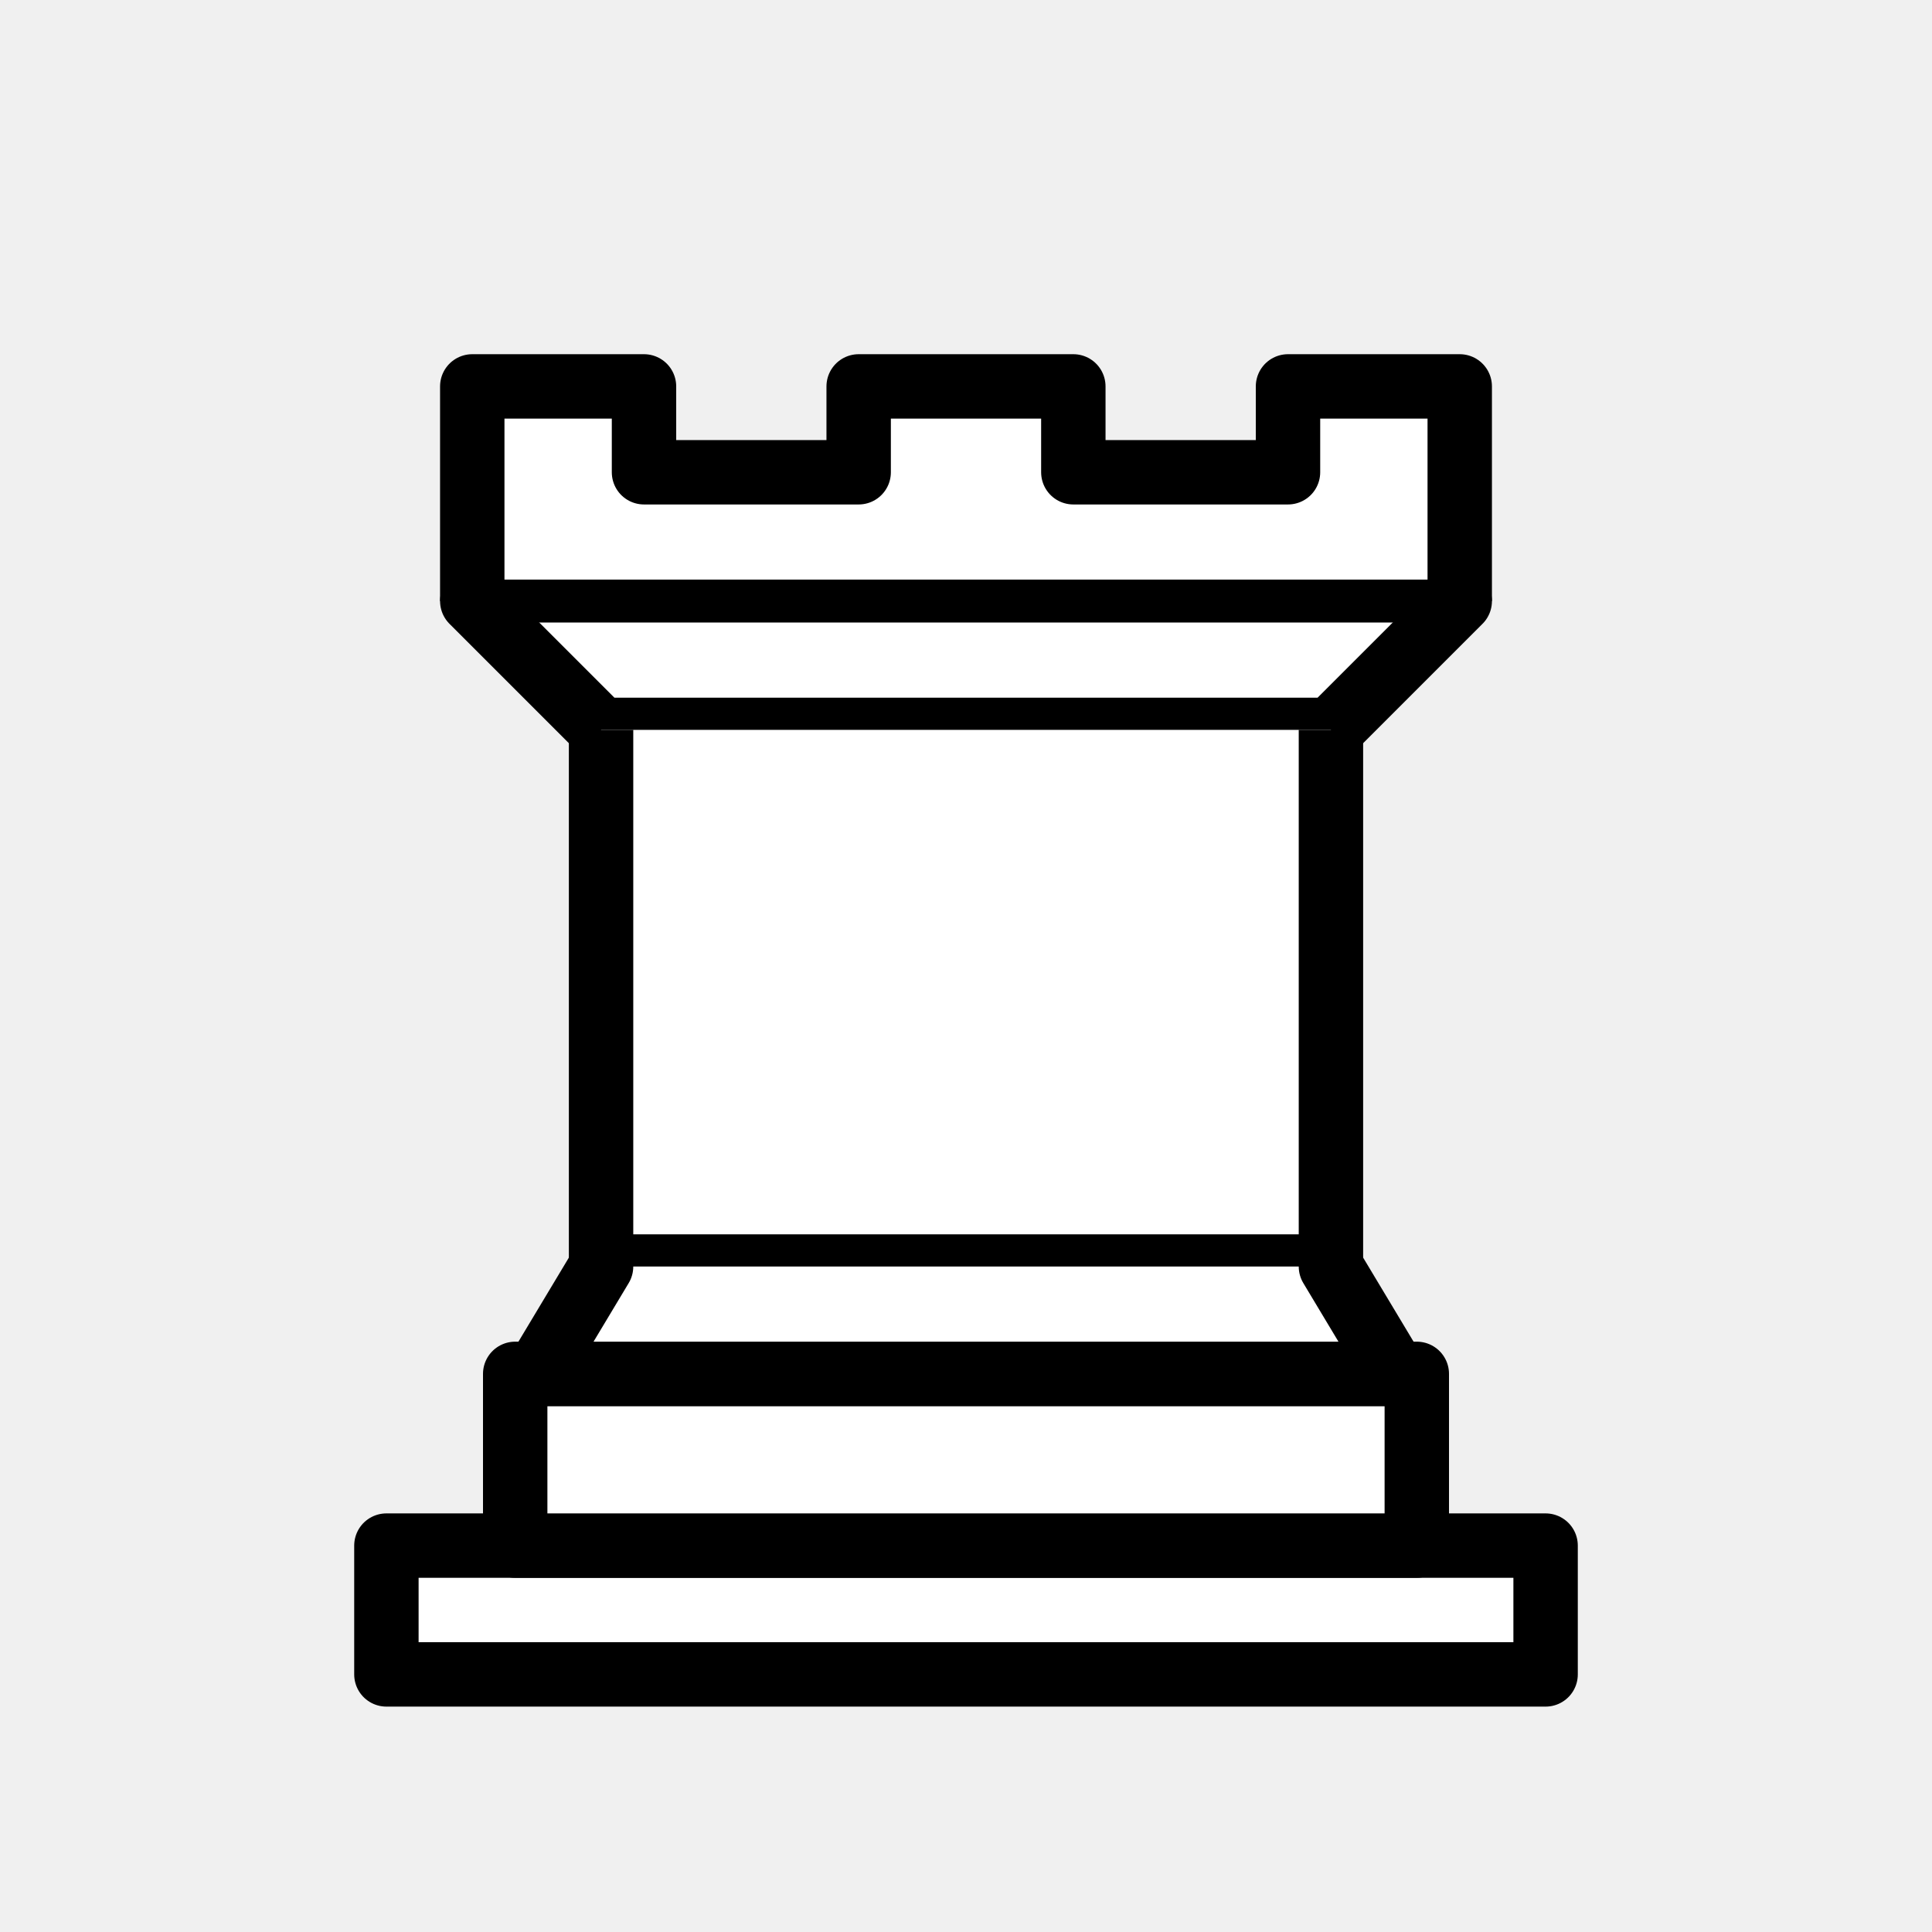
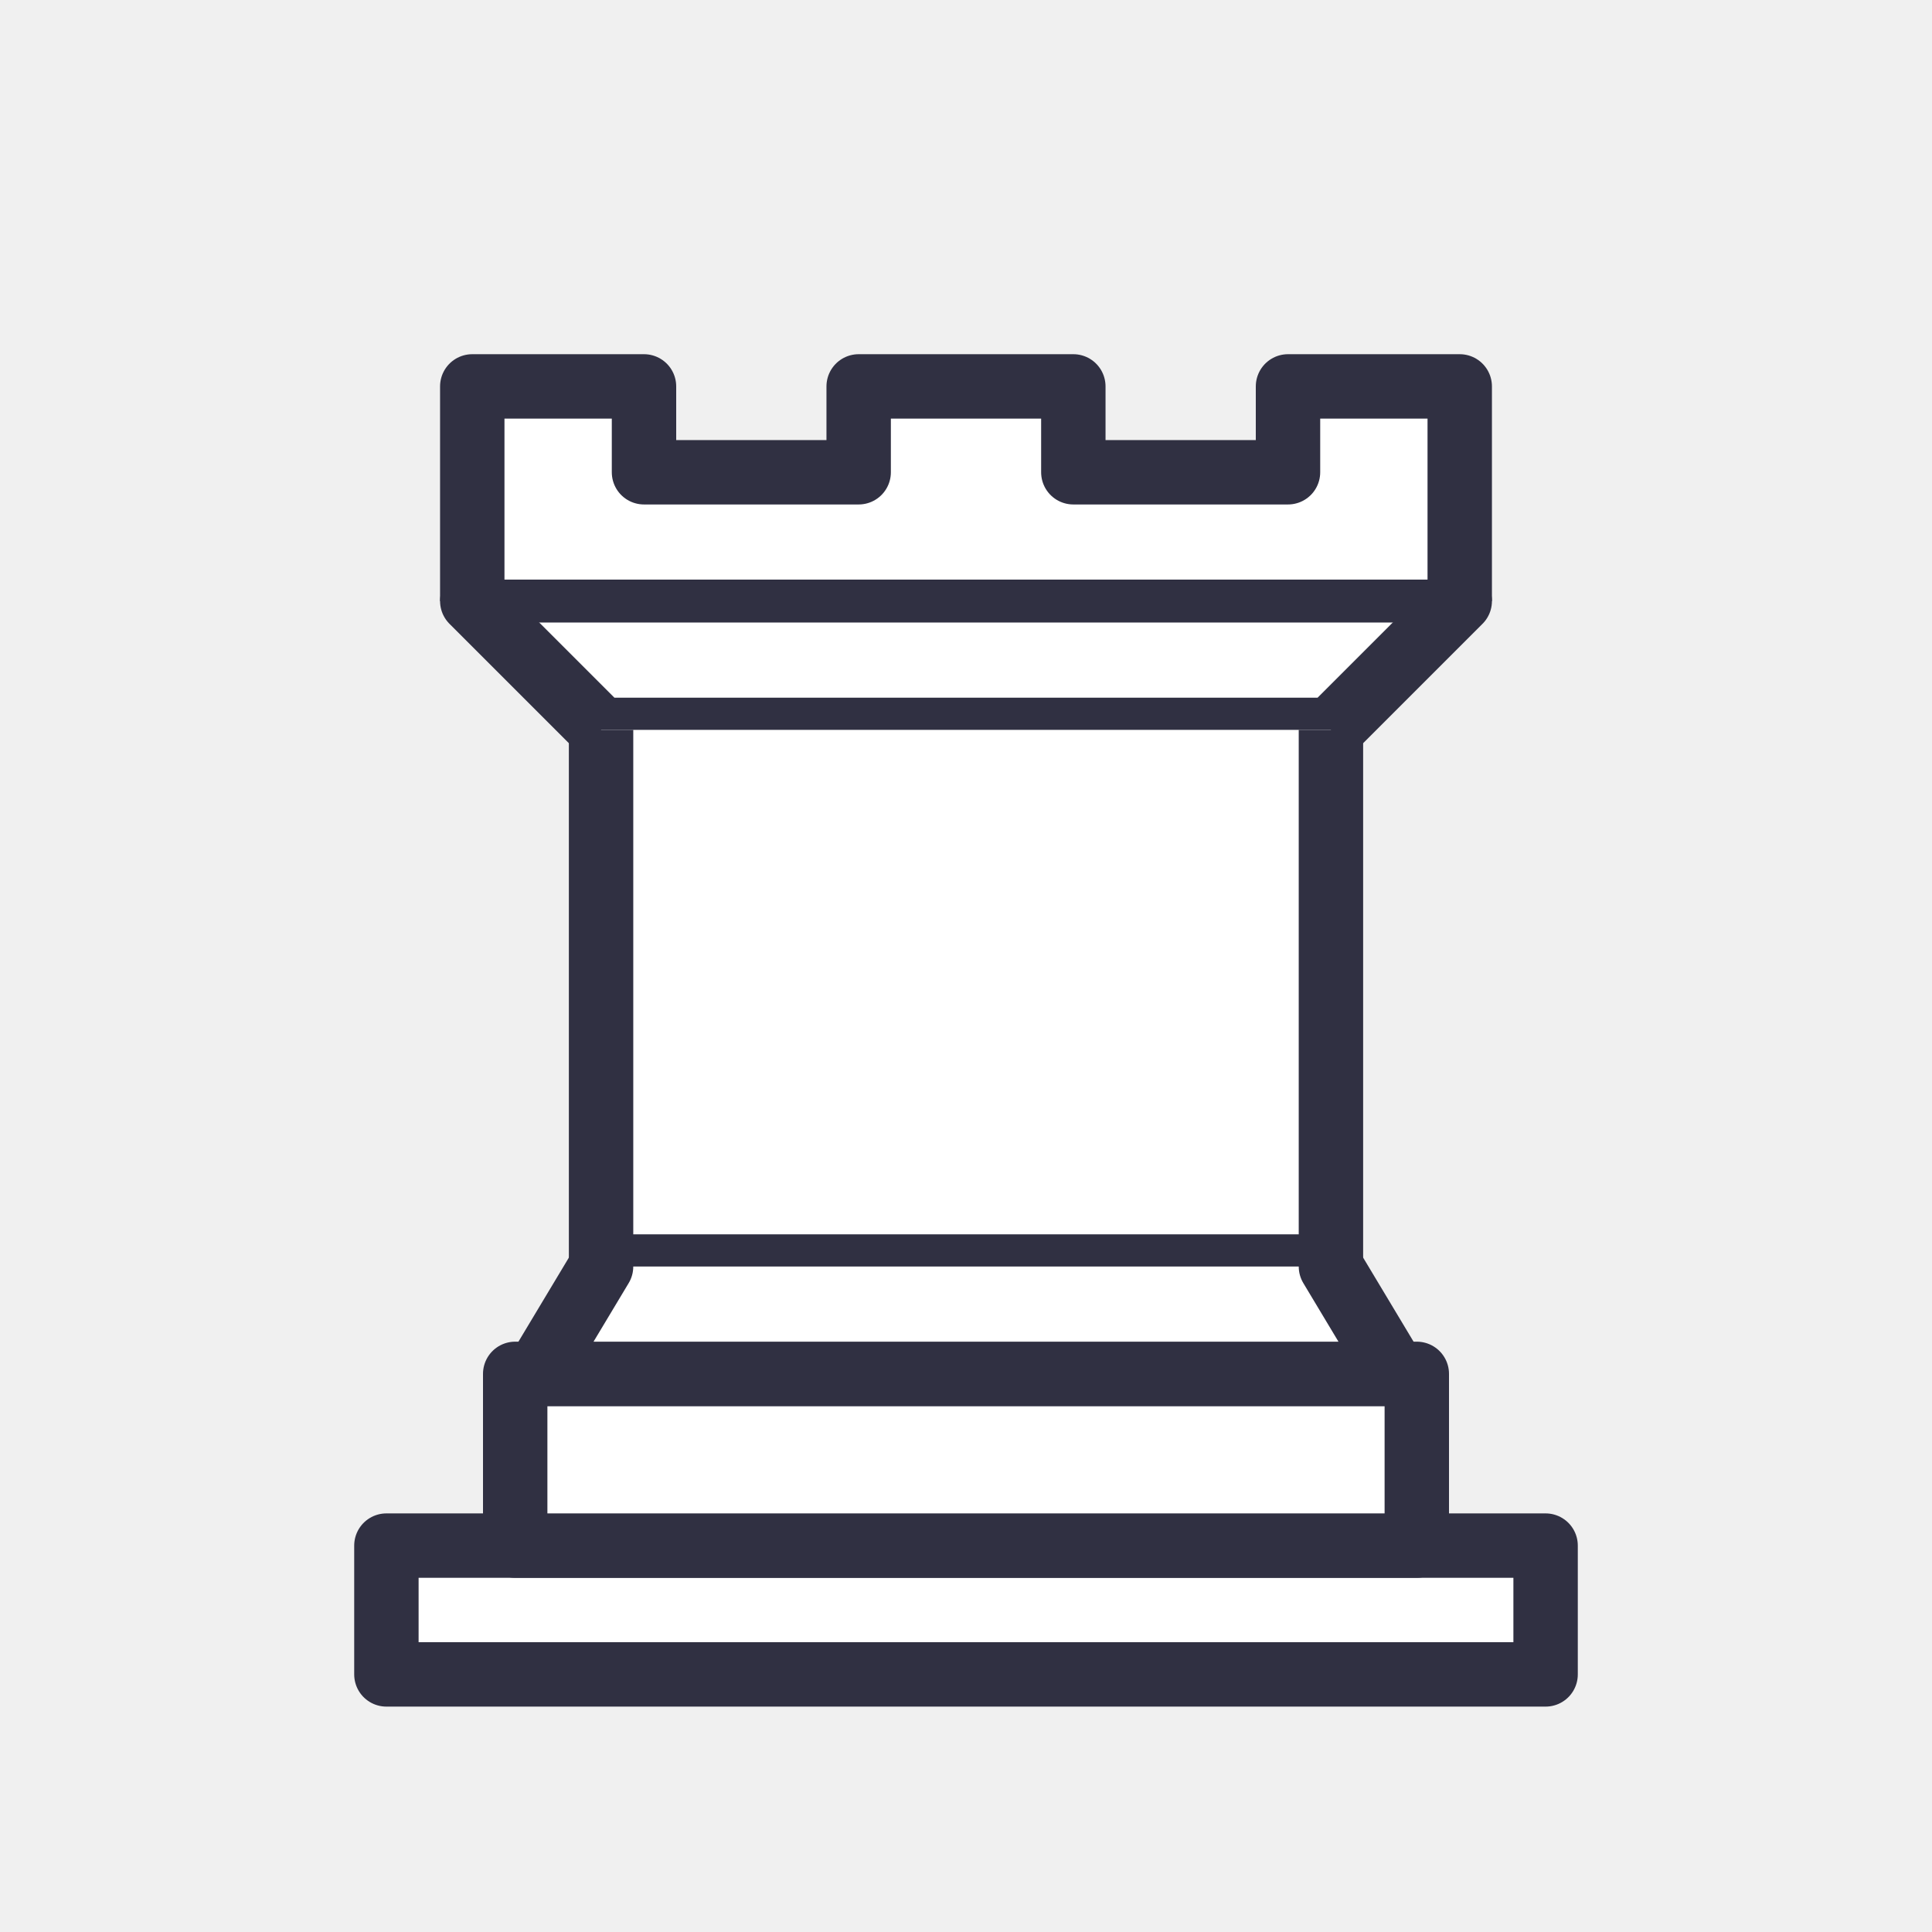
<svg xmlns="http://www.w3.org/2000/svg" width="45" height="45" id="svg3128" version="1.0">
  <defs id="defs3130" />
  <g id="layer1" style="display:inline">
-     <path style="fill:white;fill-opacity:1;fill-rule:evenodd;stroke:black;stroke-width:1.5;stroke-linecap:butt;stroke-linejoin:round;stroke-opacity:1;stroke-miterlimit:4;stroke-dasharray:none" d="M 9,39 L 36,39 L 36,36 L 9,36 L 9,39 z " id="path3119" />
-     <path style="fill:white;fill-opacity:1;fill-rule:evenodd;stroke:black;stroke-width:1.5;stroke-linecap:butt;stroke-linejoin:round;stroke-opacity:1;stroke-miterlimit:4;stroke-dasharray:none" d="M 12,36 L 12,32 L 33,32 L 33,36 L 12,36 z " id="path3121" />
-     <path style="fill:white;fill-opacity:1;fill-rule:evenodd;stroke:black;stroke-width:1.5;stroke-linecap:butt;stroke-linejoin:round;stroke-opacity:1;stroke-miterlimit:4;stroke-dasharray:none" d="M 11,14 L 11,9 L 15,9 L 15,11 L 20,11 L 20,9 L 25,9 L 25,11 L 30,11 L 30,9 L 34,9 L 34,14" id="path3129" />
-     <path style="fill:white;fill-opacity:1;fill-rule:evenodd;stroke:black;stroke-width:1.5;stroke-linecap:round;stroke-linejoin:round;stroke-opacity:1;stroke-miterlimit:4;stroke-dasharray:none" d="M 34,14 L 31,17 L 14,17 L 11,14" id="path3127" />
-     <path style="fill:white;fill-opacity:1;fill-rule:evenodd;stroke:black;stroke-width:1.5;stroke-linecap:butt;stroke-linejoin:miter;stroke-miterlimit:4;stroke-dasharray:none;stroke-opacity:1" d="M 31,17 L 31,29.5 L 14,29.5 L 14,17" id="path3125" />
-     <path style="fill:white;fill-opacity:1;fill-rule:evenodd;stroke:black;stroke-width:1.5;stroke-linecap:round;stroke-linejoin:round;stroke-opacity:1;stroke-miterlimit:4;stroke-dasharray:none" d="M 31,29.5 L 32.5,32 L 12.5,32 L 14,29.5" id="path3123" />
-     <path style="fill:none;fill-opacity:0.75;fill-rule:evenodd;stroke:black;stroke-width:1px;stroke-linecap:round;stroke-linejoin:miter;stroke-opacity:1" d="M 11,14 L 34,14" id="path5175" />
+     <path style="fill:white;fill-opacity:1;fill-rule:evenodd;stroke:#303042;stroke-width:1.5;stroke-linecap:butt;stroke-linejoin:round;stroke-opacity:1;stroke-miterlimit:4;stroke-dasharray:none" d="M 9,39 L 36,39 L 36,36 L 9,36 L 9,39 z " id="path3119" />
+     <path style="fill:white;fill-opacity:1;fill-rule:evenodd;stroke:#303042;stroke-width:1.5;stroke-linecap:butt;stroke-linejoin:round;stroke-opacity:1;stroke-miterlimit:4;stroke-dasharray:none" d="M 12,36 L 12,32 L 33,32 L 33,36 L 12,36 z " id="path3121" />
+     <path style="fill:white;fill-opacity:1;fill-rule:evenodd;stroke:#303042;stroke-width:1.5;stroke-linecap:butt;stroke-linejoin:round;stroke-opacity:1;stroke-miterlimit:4;stroke-dasharray:none" d="M 11,14 L 11,9 L 15,9 L 15,11 L 20,11 L 20,9 L 25,9 L 25,11 L 30,11 L 30,9 L 34,9 L 34,14" id="path3129" />
+     <path style="fill:white;fill-opacity:1;fill-rule:evenodd;stroke:#303042;stroke-width:1.5;stroke-linecap:round;stroke-linejoin:round;stroke-opacity:1;stroke-miterlimit:4;stroke-dasharray:none" d="M 34,14 L 31,17 L 14,17 L 11,14" id="path3127" />
+     <path style="fill:white;fill-opacity:1;fill-rule:evenodd;stroke:#303042;stroke-width:1.5;stroke-linecap:butt;stroke-linejoin:miter;stroke-miterlimit:4;stroke-dasharray:none;stroke-opacity:1" d="M 31,17 L 31,29.5 L 14,29.5 L 14,17" id="path3125" />
+     <path style="fill:white;fill-opacity:1;fill-rule:evenodd;stroke:#303042;stroke-width:1.5;stroke-linecap:round;stroke-linejoin:round;stroke-opacity:1;stroke-miterlimit:4;stroke-dasharray:none" d="M 31,29.5 L 32.5,32 L 12.5,32 L 14,29.5" id="path3123" />
+     <path style="fill:none;fill-opacity:0.75;fill-rule:evenodd;stroke:#303042;stroke-width:1px;stroke-linecap:round;stroke-linejoin:miter;stroke-opacity:1" d="M 11,14 L 34,14" id="path5175" />
  </g>
</svg>
